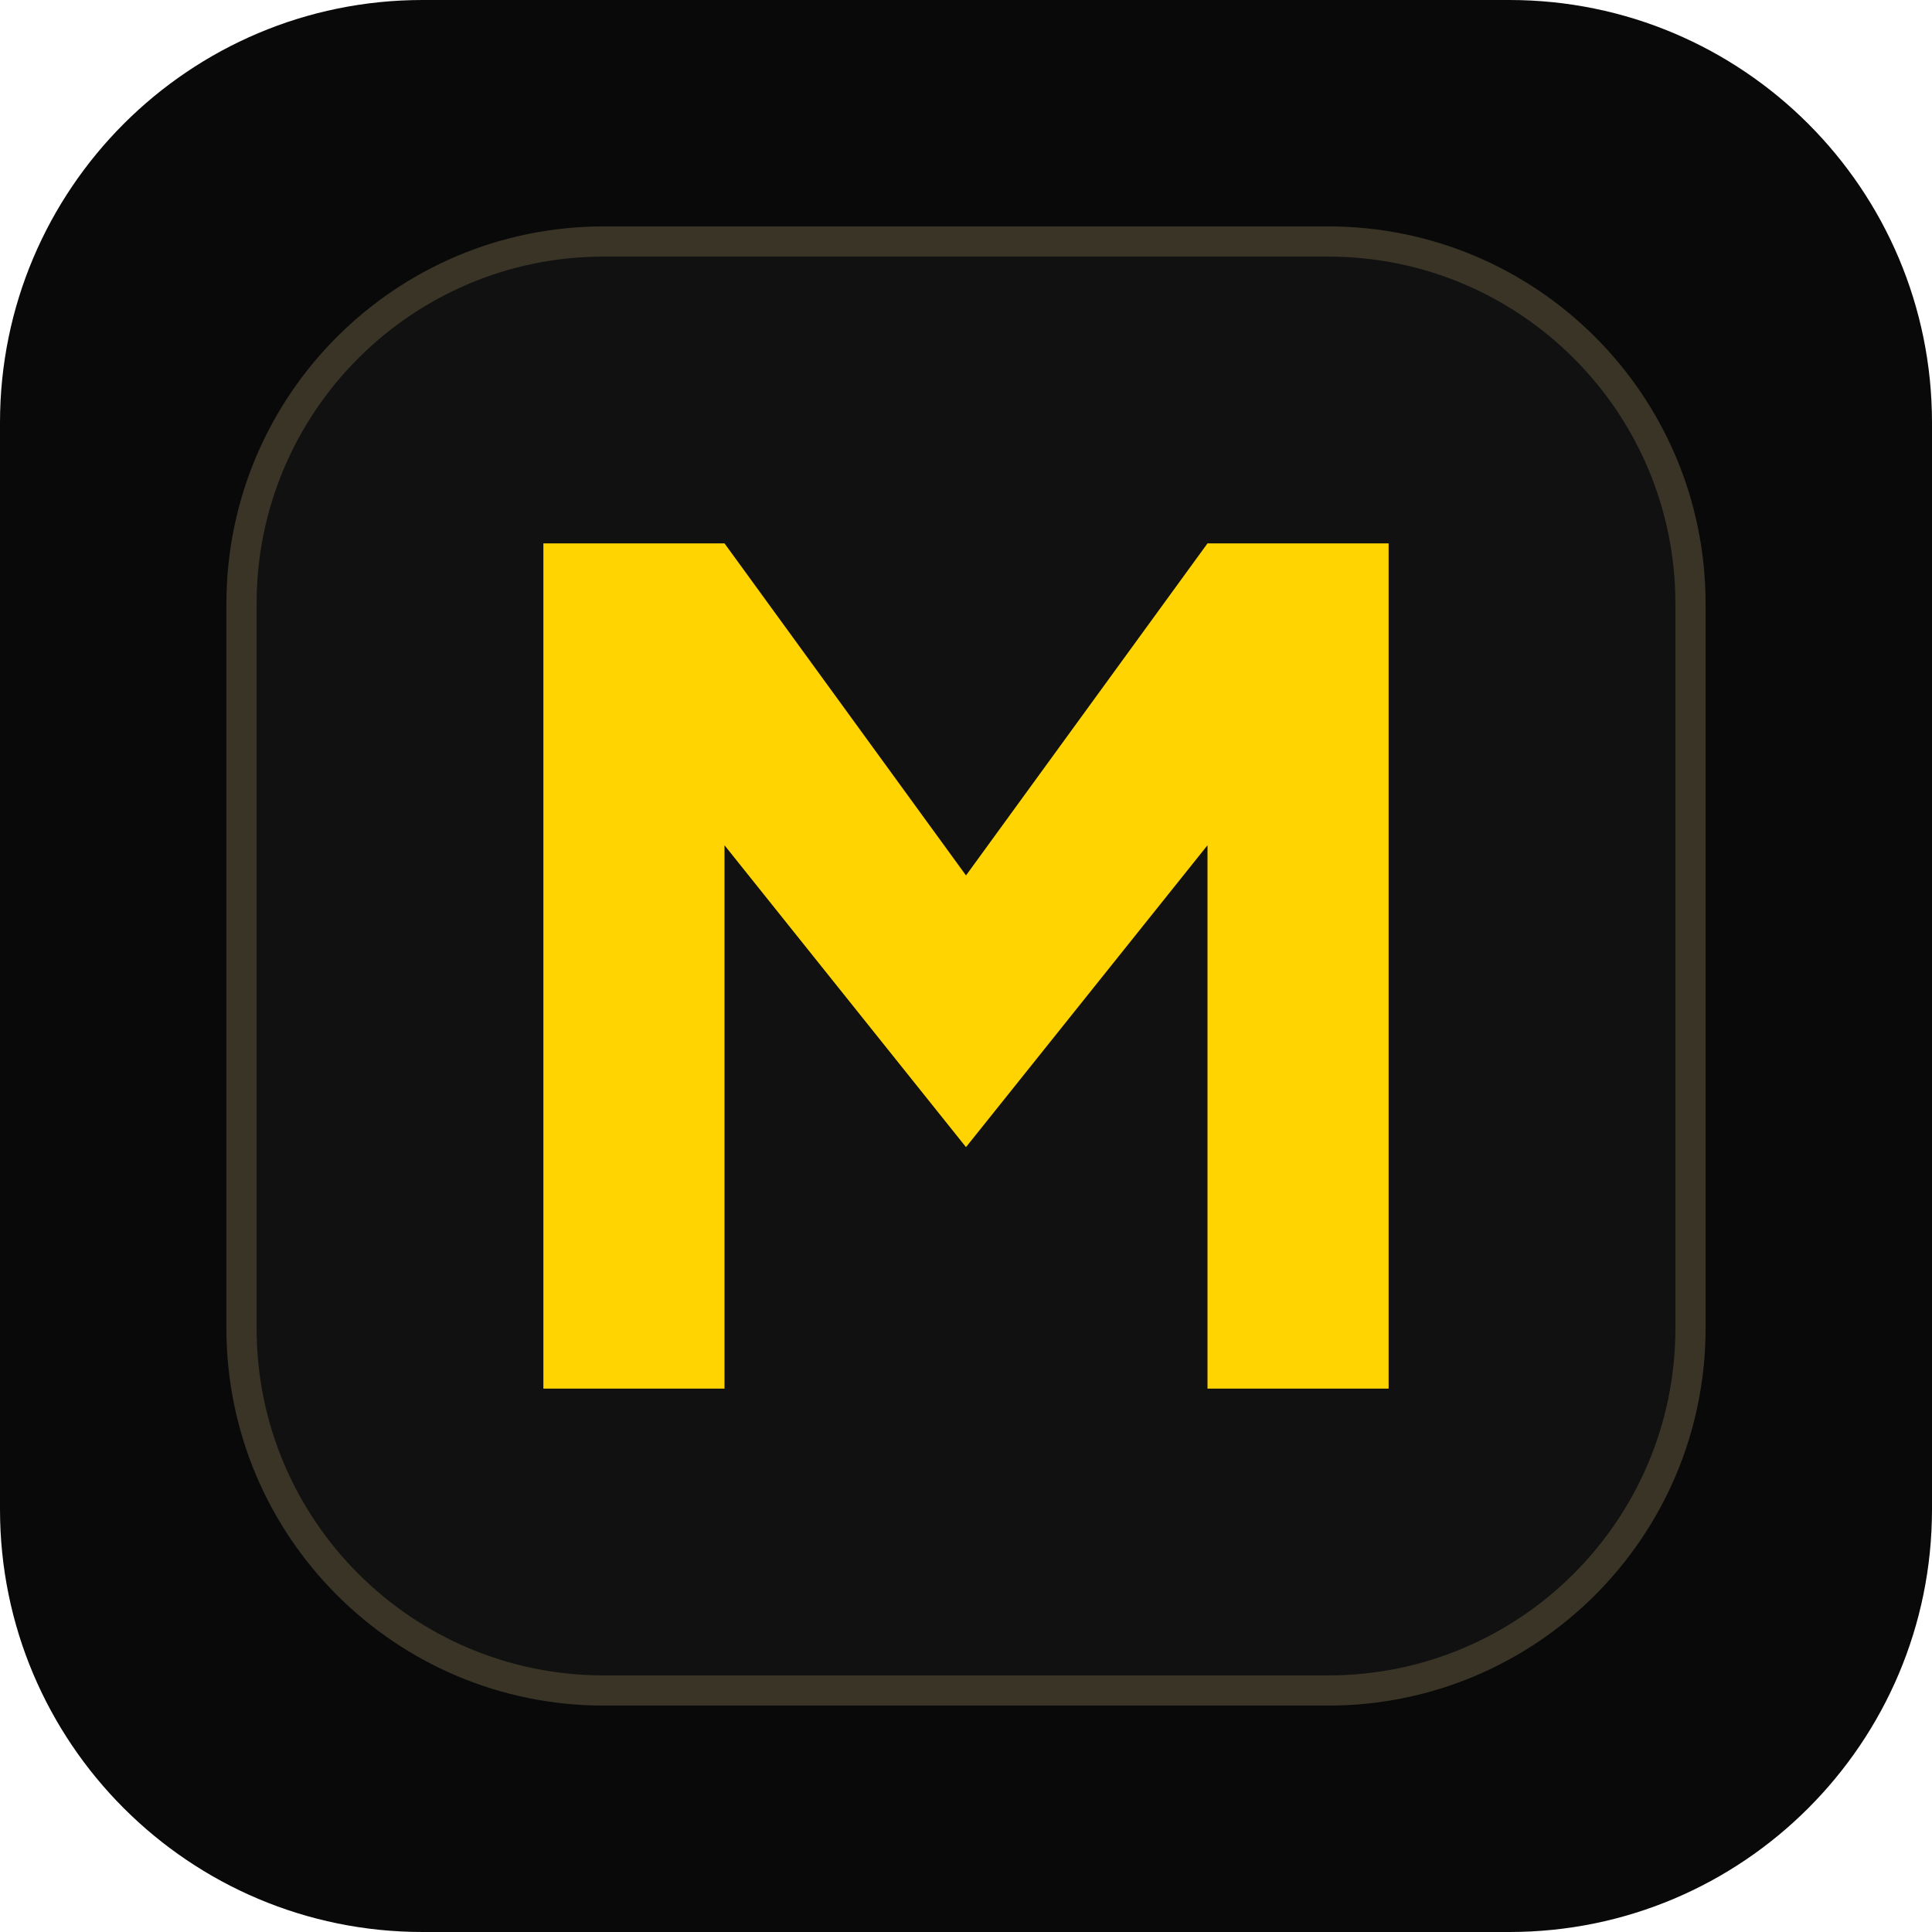
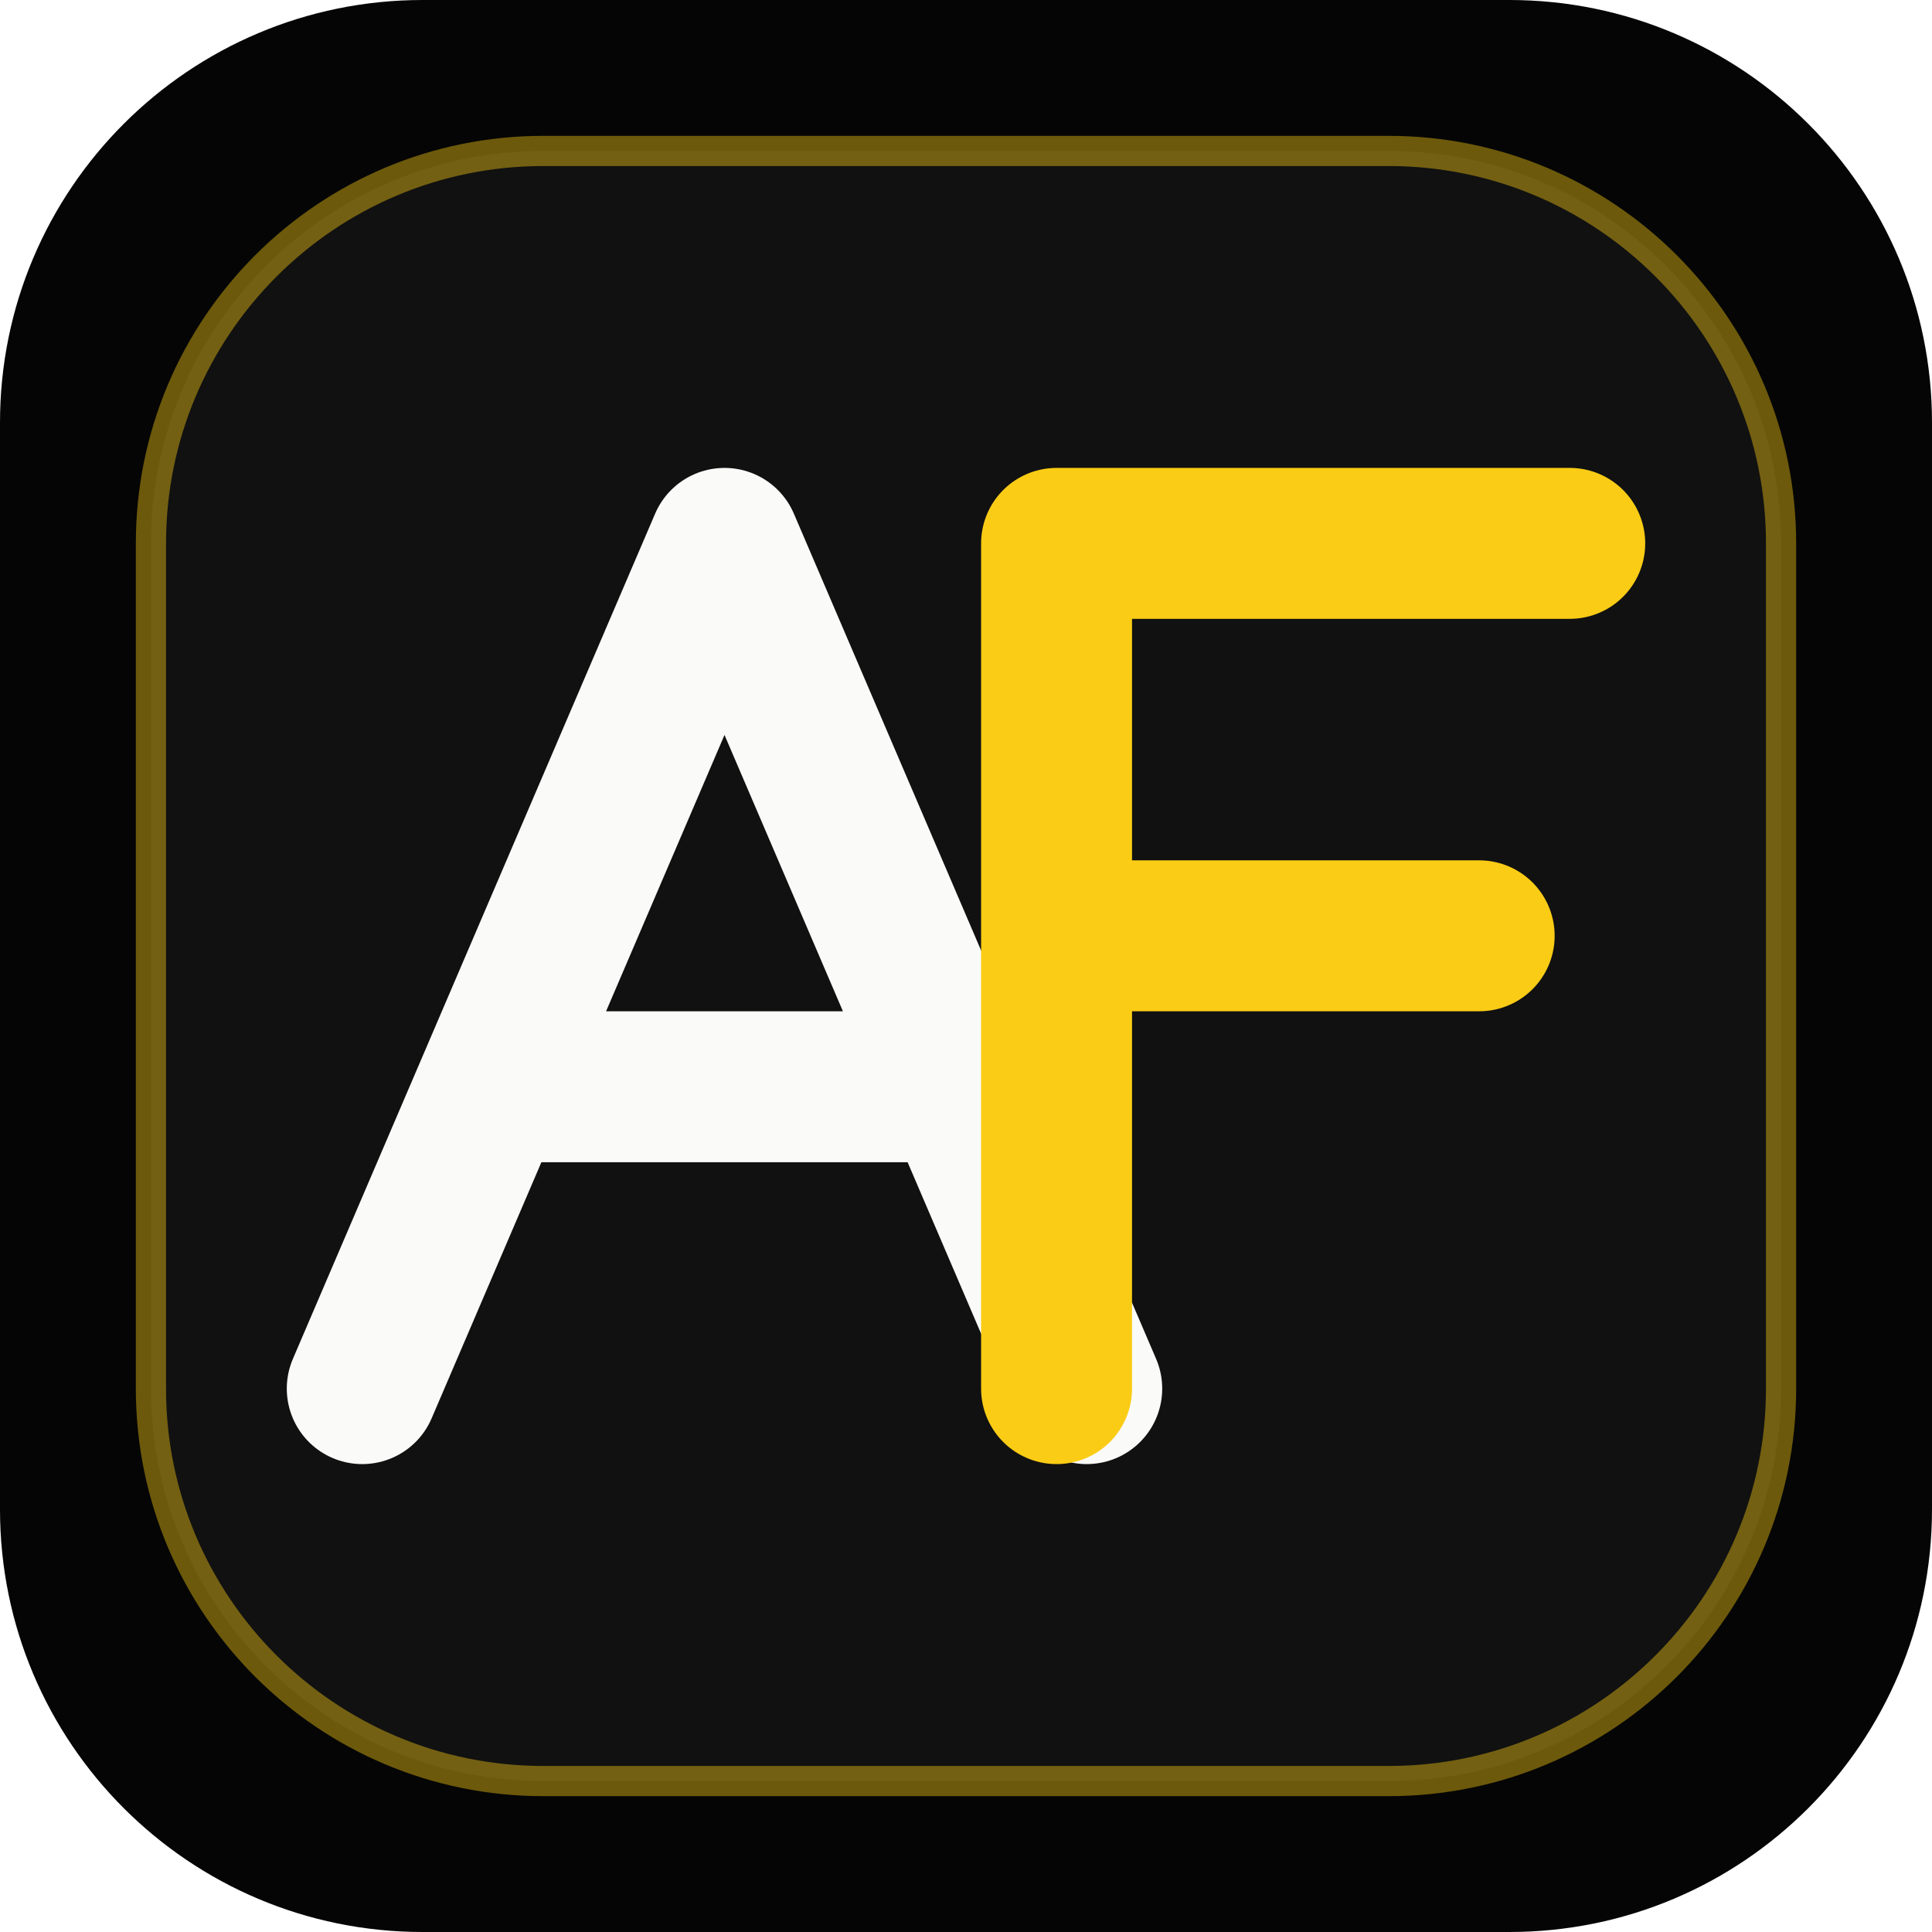
<svg xmlns="http://www.w3.org/2000/svg" viewBox="0 0 64 64">
-   <rect width="64" height="64" rx="14" fill="#090909" />
-   <rect x="8" y="8" width="48" height="48" rx="12" fill="#111111" stroke="#3a3427" />
-   <path d="M18 46V18h6l8 11 8-11h6v28h-6V28l-8 10-8-10v18z" fill="#ffd400" />
+   <rect width="64" height="64" rx="14" fill="#050505" />
+   <rect x="5" y="5" width="54" height="54" rx="13" fill="#111111" stroke="#facc15" stroke-opacity=".42" />
+   <path d="M12 46 24 18 36 46M17 36h14" fill="none" stroke="#fafaf9" stroke-width="5" stroke-linecap="round" stroke-linejoin="round" />
+   <path d="M35 46V18h17M35 31h14" fill="none" stroke="#facc15" stroke-width="5" stroke-linecap="round" stroke-linejoin="round" />
</svg>
